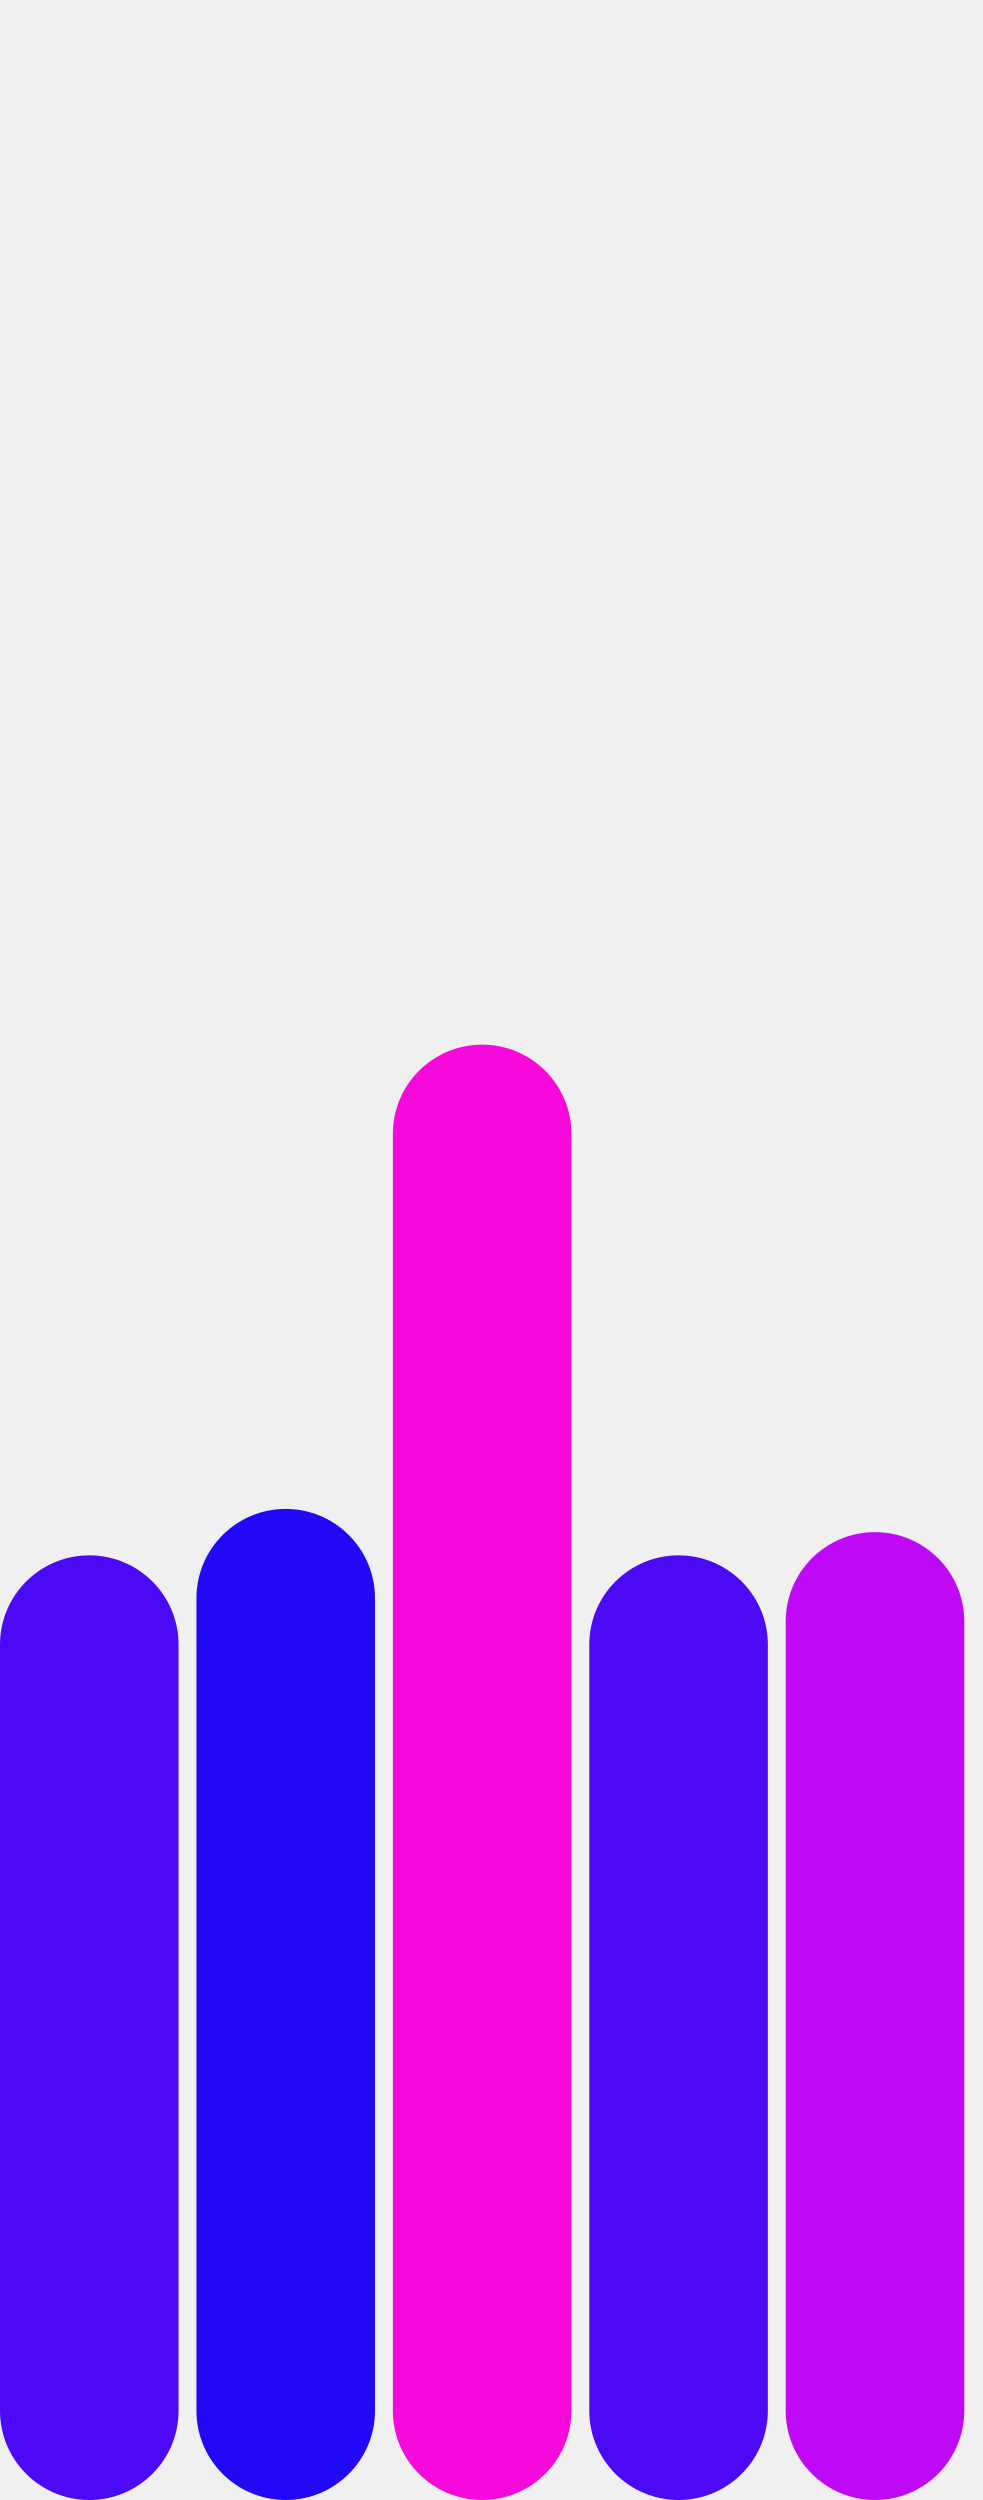
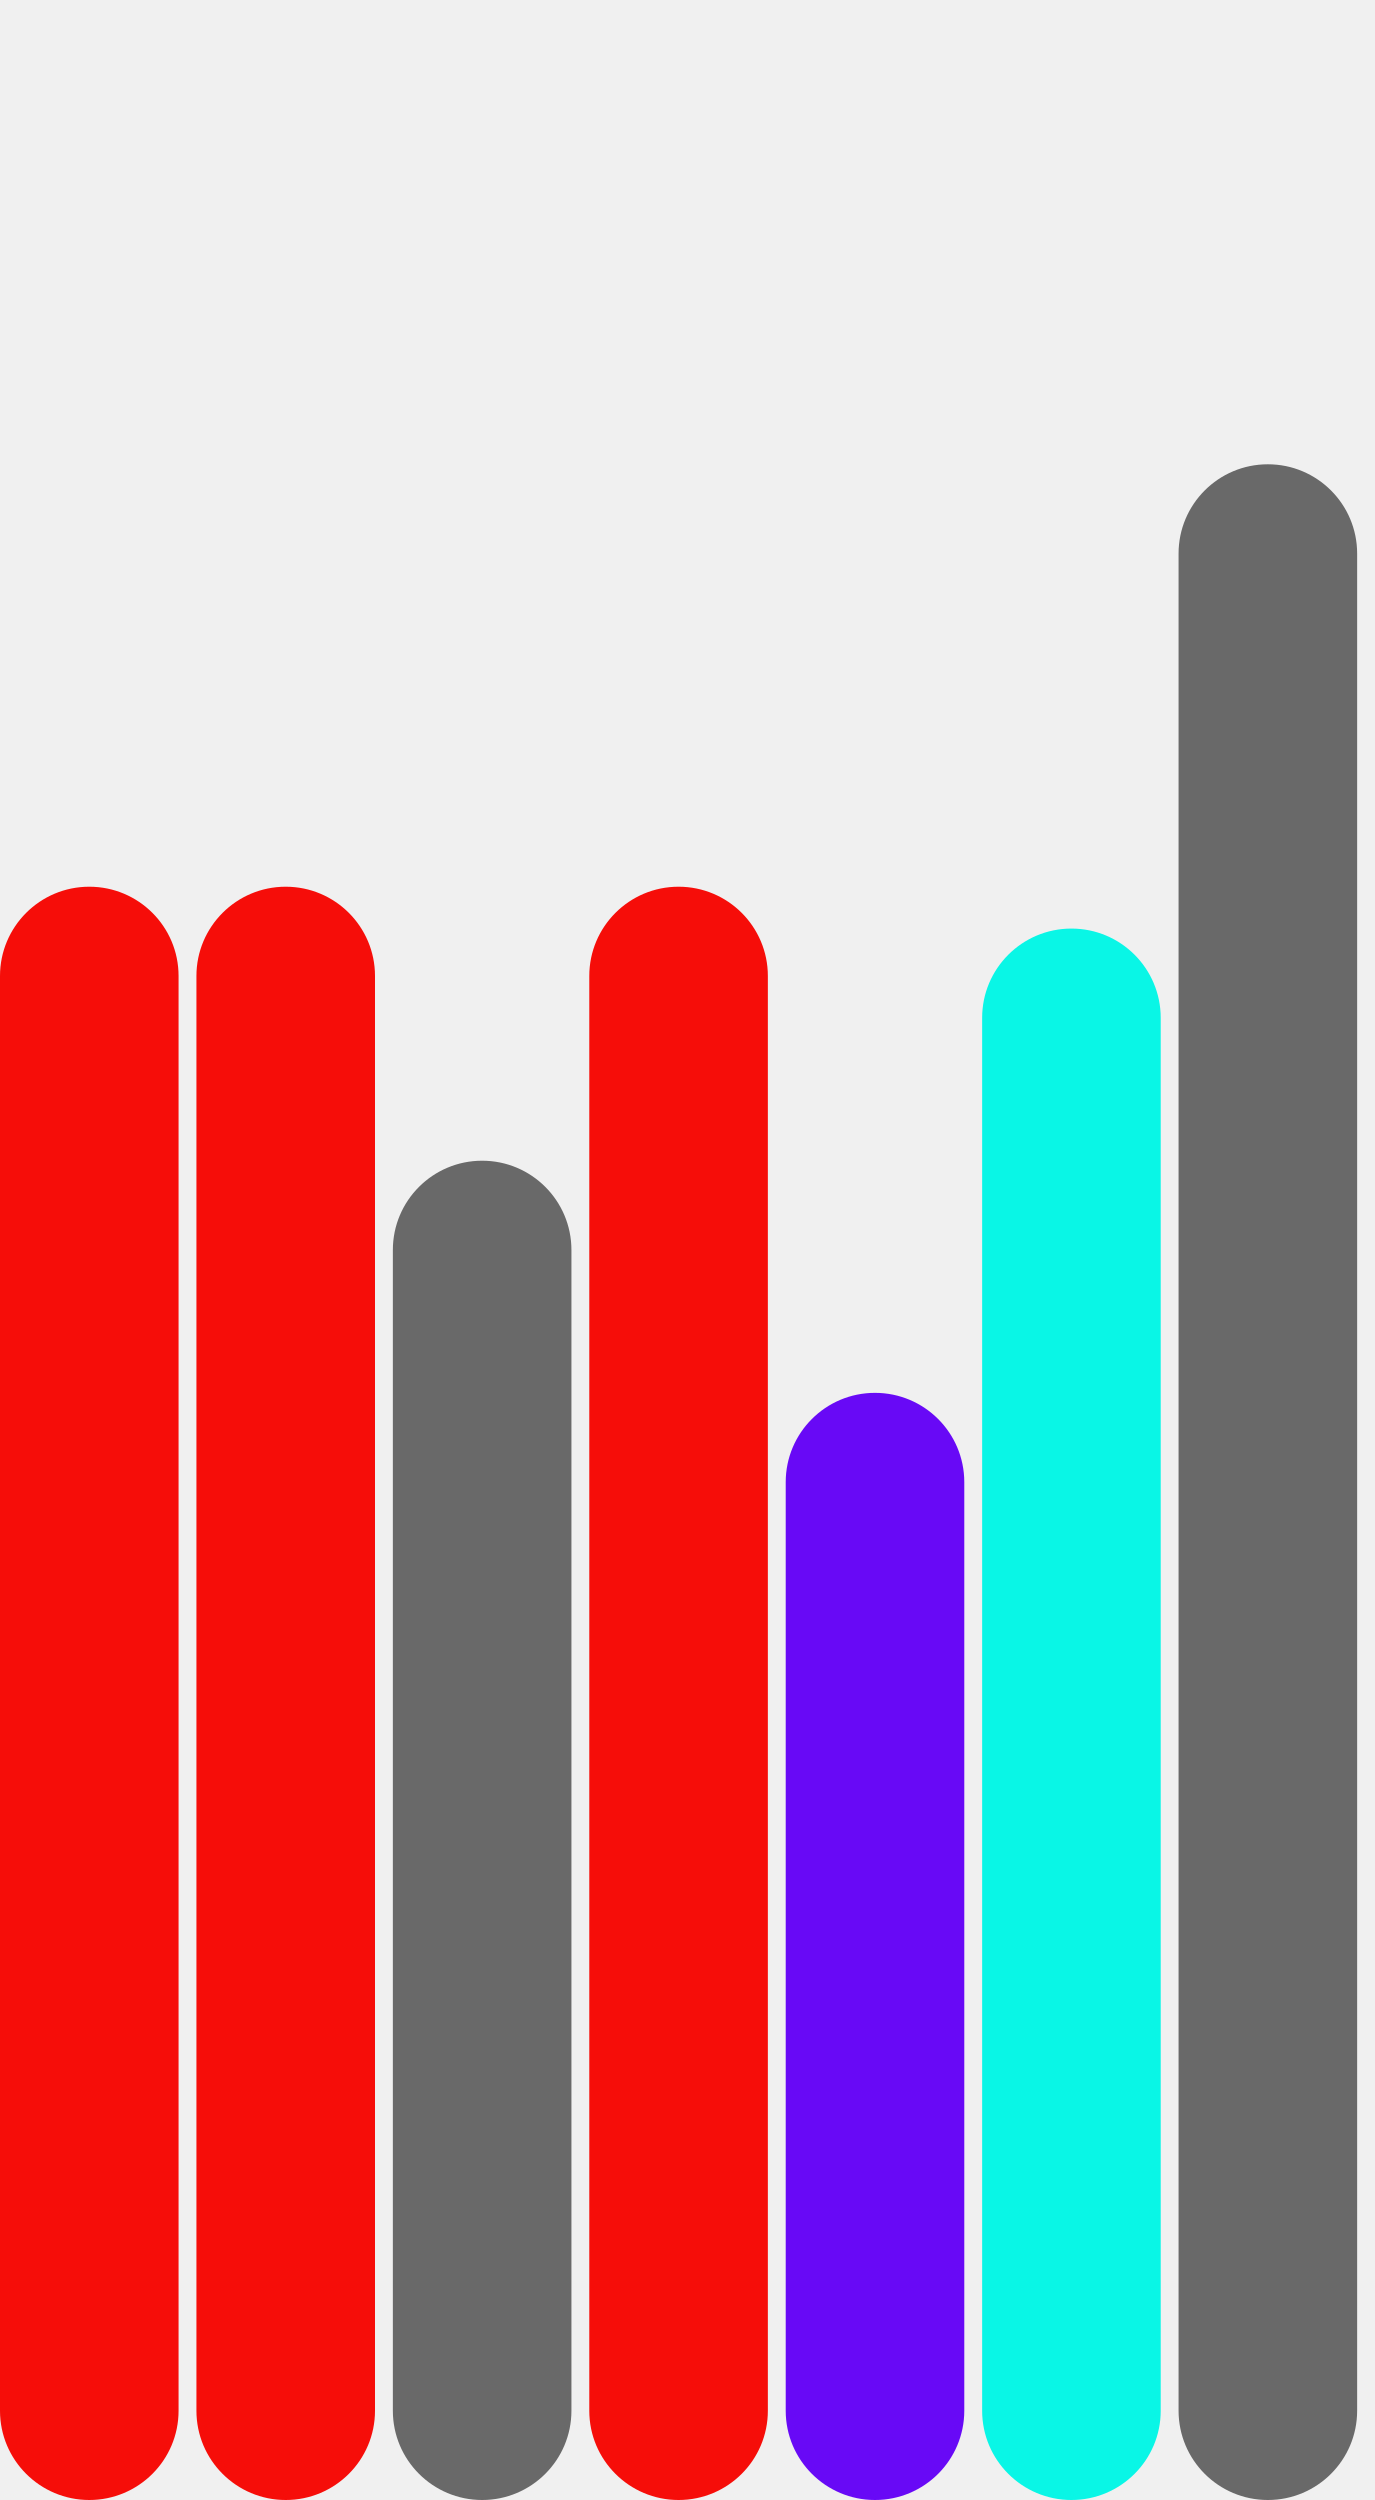
- <svg xmlns="http://www.w3.org/2000/svg" version="1.1" baseProfile="full" width="55" height="140">
-   <rect x="0" y="0" width=";55" height="140" style="fill:white;" />
-   <rect x="0" y="87.1" rx="5" ry="5" width="10" height="52.9" style="fill:hsl(257,93%,50%)" />
-   <rect x="11" y="84.5" rx="5" ry="5" width="10" height="55.5" style="fill:hsl(246,93%,50%)" />
-   <rect x="22" y="58.5" rx="5" ry="5" width="10" height="81.5" style="fill:hsl(307,93%,50%)" />
-   <rect x="33" y="87.1" rx="5" ry="5" width="10" height="52.9" style="fill:hsl(257,93%,50%)" />
-   <rect x="44" y="85.8" rx="5" ry="5" width="10" height="54.2" style="fill:hsl(286,93%,50%)" />
+ <svg xmlns="http://www.w3.org/2000/svg" version="1.1" baseProfile="full" width="77" height="140">
+   <rect x="0" y="0" width=";77" height="140" style="fill:white;" />
+   <rect x="0" y="49.656" rx="5" ry="5" width="10" height="90.344" style="fill:hsl(1,93%,50%)" />
+   <rect x="11" y="49.656" rx="5" ry="5" width="10" height="90.344" style="fill:hsl(1,93%,50%)" />
+   <rect x="22" y="65" rx="5" ry="5" width="10" height="75" style="fill:dimgray" />
+   <rect x="33" y="49.656" rx="5" ry="5" width="10" height="90.344" style="fill:hsl(1,93%,50%)" />
+   <rect x="44" y="78" rx="5" ry="5" width="10" height="62" style="fill:hsl(264,93%,50%)" />
+   <rect x="55" y="52" rx="5" ry="5" width="10" height="88" style="fill:hsl(176,93%,50%)" />
+   <rect x="66" y="26" rx="5" ry="5" width="10" height="114" style="fill:dimgray" />
</svg>
